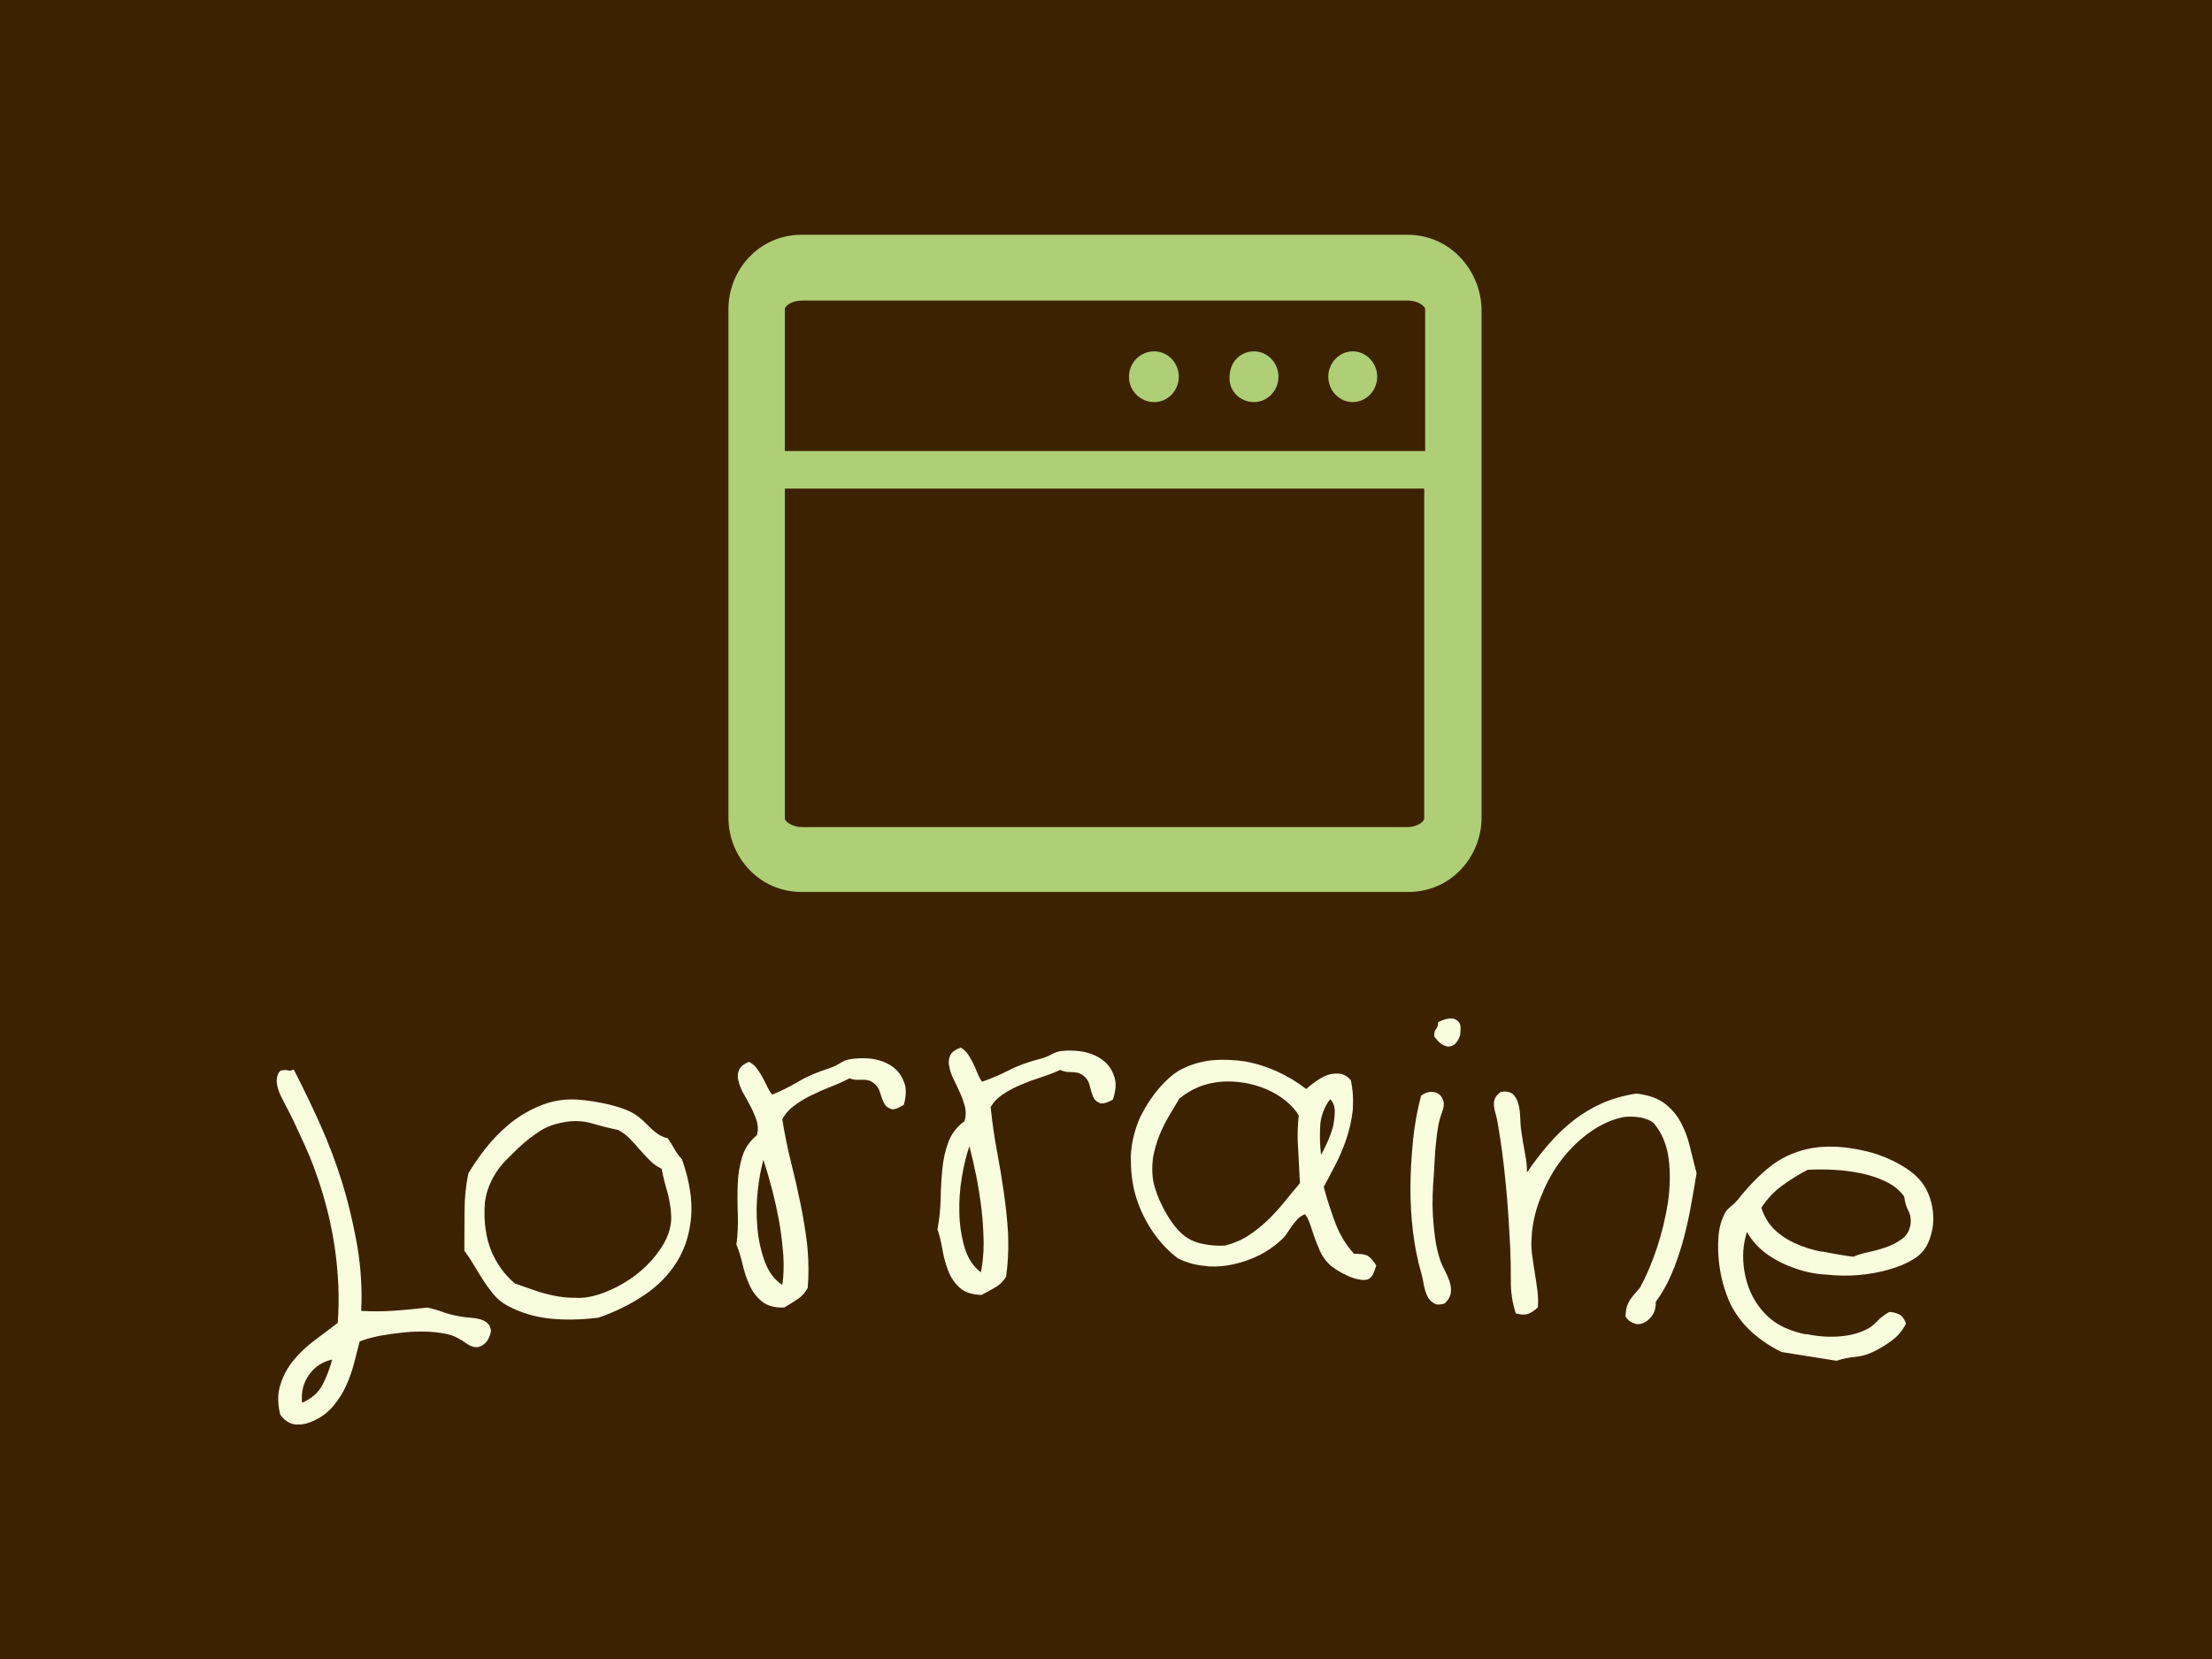
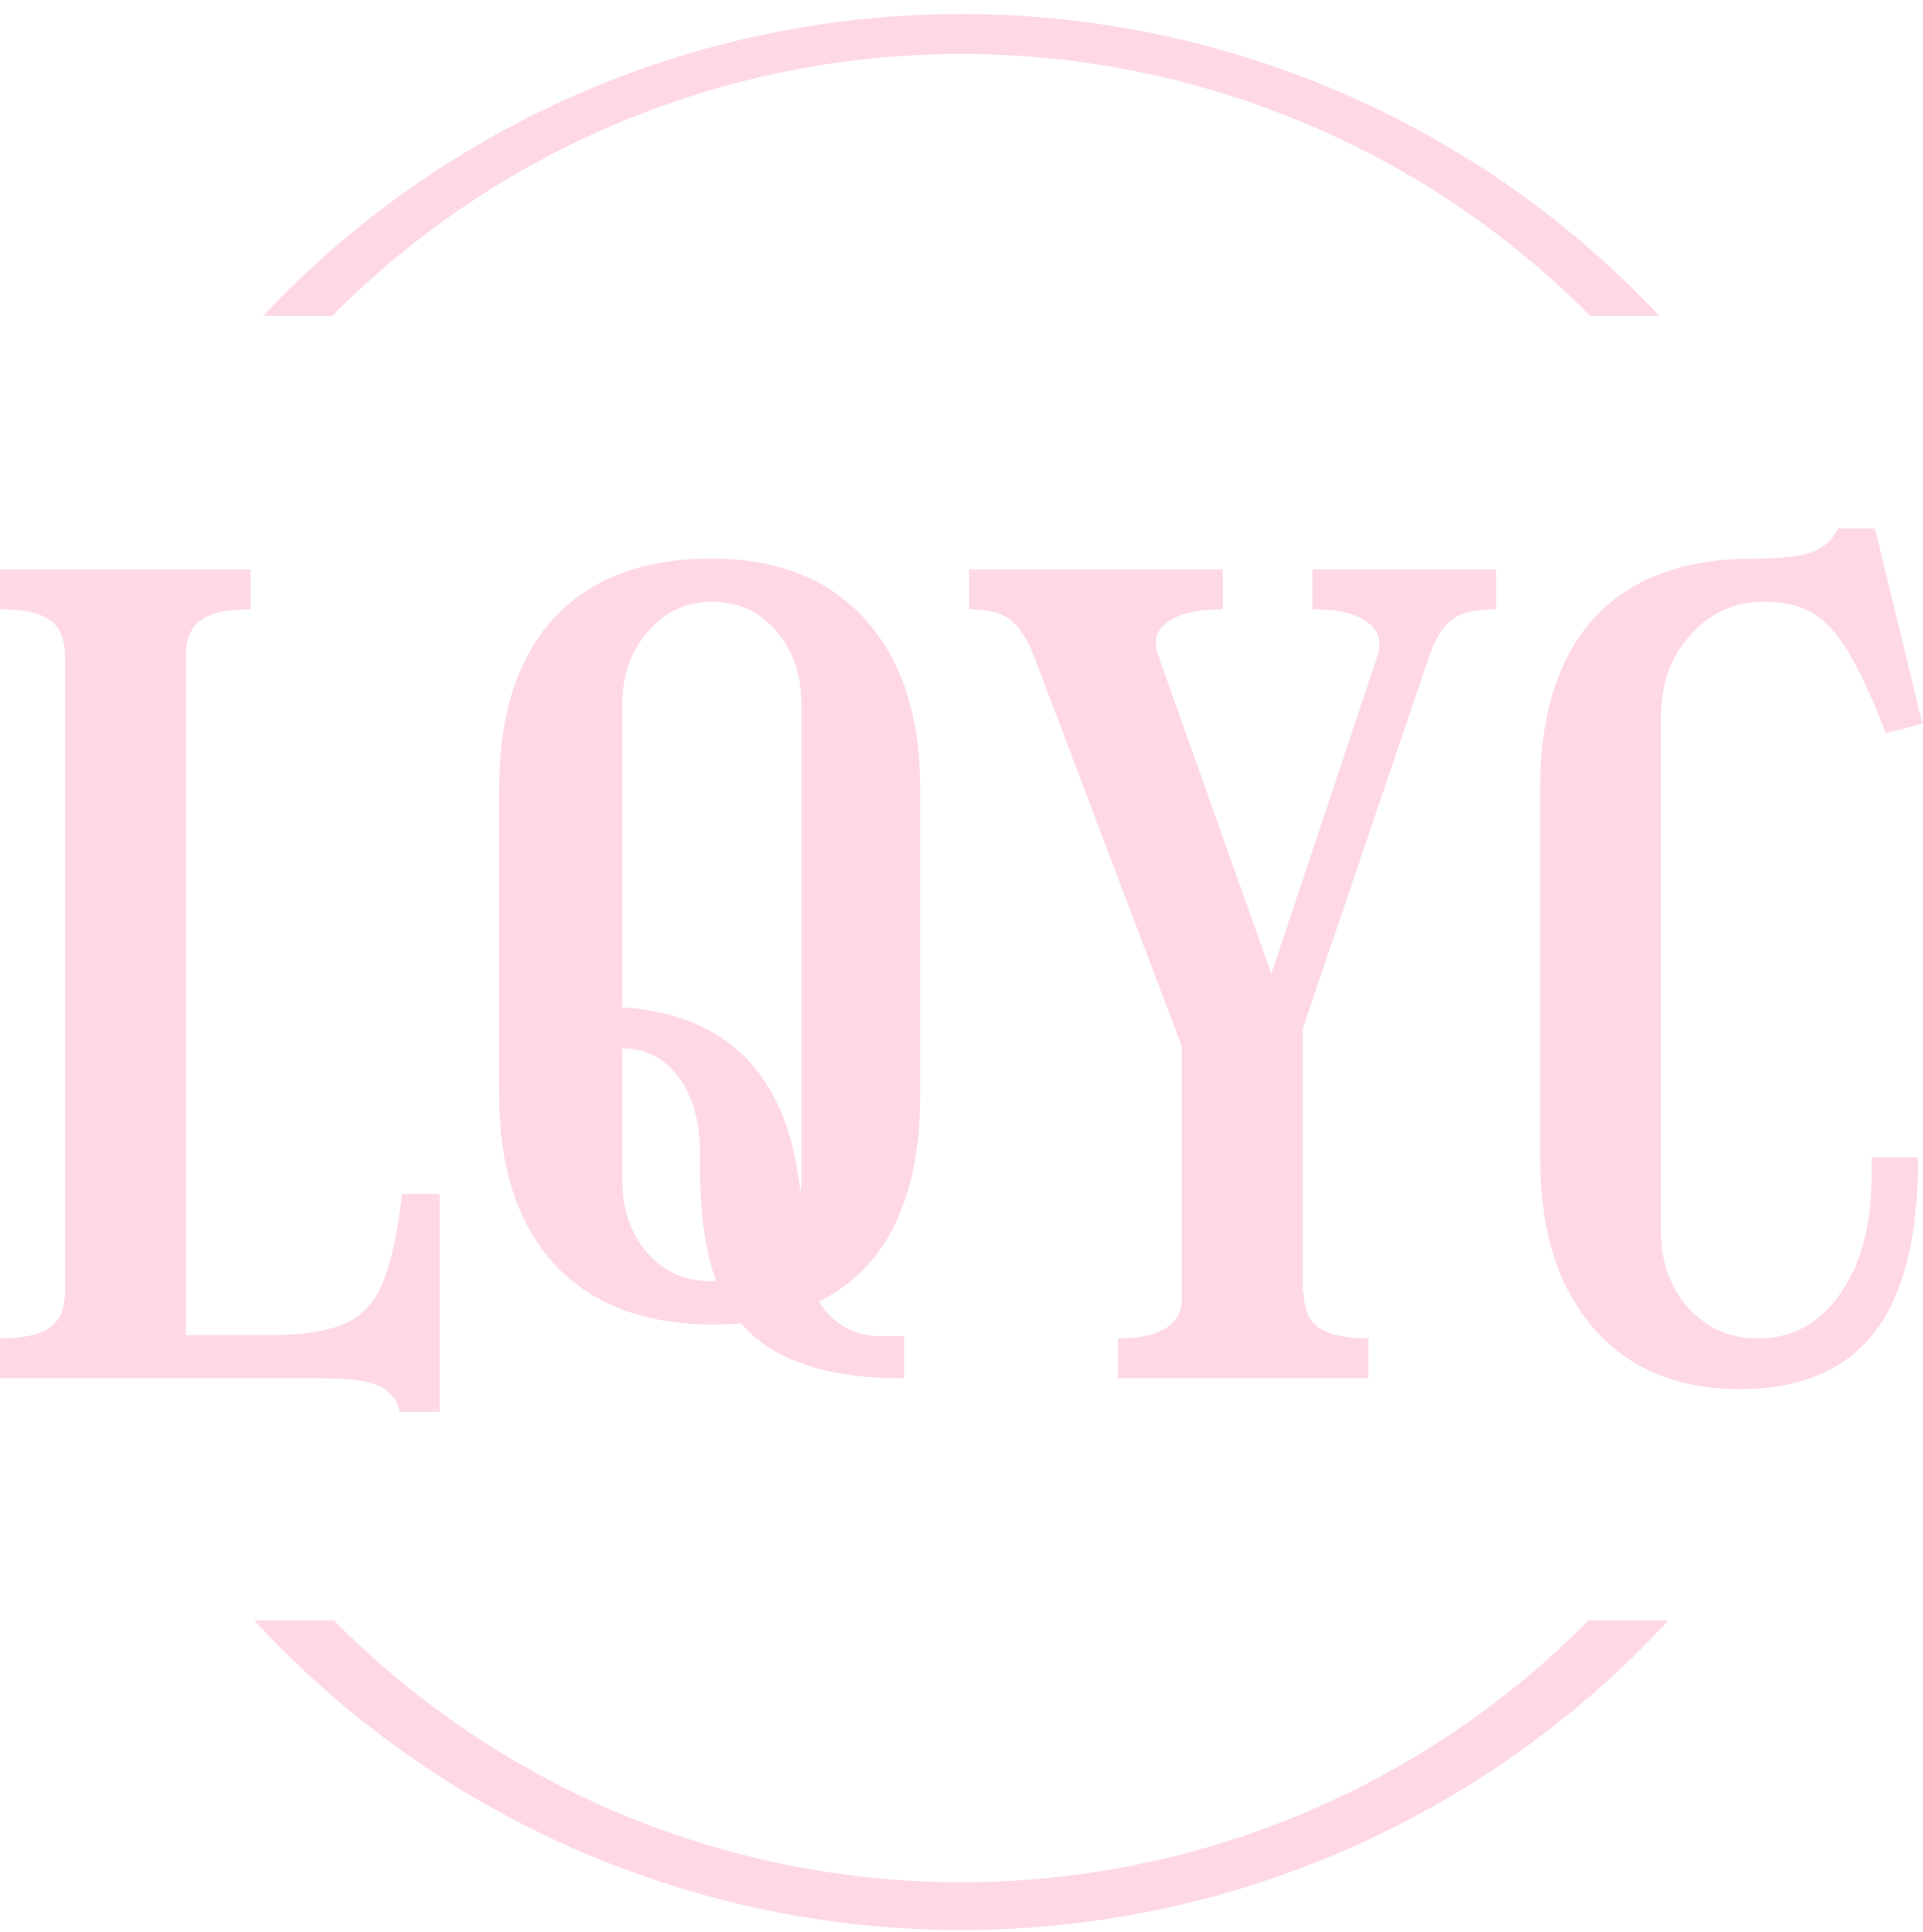
- <svg xmlns="http://www.w3.org/2000/svg" version="1.1" width="2000" height="1500" viewBox="0 0 2000 1500">
-   <rect width="2000" height="1500" fill="#3d2200" />
-   <g transform="matrix(0.75,0,0,0.75,249.0924,212.4339)">
-     <svg viewBox="0 0 396 284" data-background-color="#3d2200" preserveAspectRatio="xMidYMid meet" height="1434" width="2000">
-       <g id="tight-bounds" transform="matrix(1,0,0,1,0.2403044,-0.04857161)">
-         <svg viewBox="0 0 395.52 284.096" height="284.096" width="395.52">
-           <g>
-             <svg viewBox="0 0 395.52 284.096" height="284.096" width="395.52">
-               <g transform="matrix(1,0,0,1,0,187.1163)">
-                 <svg viewBox="0 0 395.52 96.98" height="96.98" width="395.52">
-                   <g id="textblocktransform">
-                     <svg viewBox="0 0 395.52 96.98" height="96.98" width="395.52" id="textblock">
-                       <g>
-                         <svg viewBox="0 0 395.52 96.98" height="96.98" width="395.52">
-                           <g transform="matrix(1,0,0,1,0,0)">
-                             <svg width="395.52" viewBox="3.708 -28.441 203.354 49.862" height="96.98" data-palette-color="#f8fddd">
-                               <path d="M29.981 9.706v0c0.035 0.163 0.02 0.357-0.047 0.584-0.066 0.233-0.165 0.466-0.298 0.699-0.135 0.227-0.308 0.422-0.518 0.583-0.217 0.163-0.453 0.272-0.707 0.327v0c-0.457 0.065-0.973-0.113-1.549-0.533-0.577-0.427-1.171-0.742-1.78-0.944v0c-0.813-0.226-1.726-0.362-2.739-0.408-1.013-0.046-2.023-0.018-3.031 0.085-1.014 0.104-1.988 0.24-2.92 0.408v0l-0.43 0.094c-0.762 0.165-1.452 0.366-2.069 0.602v0c-0.2 0.773-0.422 1.637-0.666 2.59-0.243 0.953-0.567 1.883-0.97 2.79-0.404 0.906-0.931 1.747-1.581 2.523-0.65 0.776-1.443 1.381-2.379 1.816v0c-0.428 0.195-0.831 0.334-1.209 0.416v0c-1.244 0.27-2.229-0.117-2.954-1.16v0l-0.053-0.245c-0.283-1.303-0.251-2.459 0.097-3.469v0c0.333-1.075 0.869-2.061 1.609-2.959 0.741-0.891 1.599-1.701 2.572-2.431 0.974-0.73 1.921-1.444 2.841-2.141v0c0.225-2.955 0.099-6.066-0.378-9.332v0c-0.148-0.998-0.33-1.992-0.545-2.982v0c-0.498-2.293-1.186-4.613-2.064-6.961v0c-0.303-0.801-0.665-1.664-1.084-2.589-0.419-0.925-0.844-1.843-1.273-2.753v0c-0.255-0.545-0.521-1.081-0.799-1.607-0.283-0.518-0.542-1.022-0.778-1.509-0.241-0.48-0.409-0.941-0.505-1.385v0c-0.098-0.45-0.087-0.871 0.032-1.265v0c0.076-0.248 0.201-0.443 0.375-0.583v0l0.186-0.04c0.222-0.048 0.421-0.057 0.598-0.028v0c0.145 0.071 0.315 0.085 0.51 0.043v0c0.091-0.02 0.198-0.06 0.322-0.121v0c1.097 2.129 2.177 4.371 3.241 6.726 1.057 2.356 1.974 4.787 2.749 7.292v0c0.482 1.594 0.9 3.205 1.254 4.834v0c0.206 0.951 0.394 1.893 0.562 2.825v0c0.443 2.639 0.603 5.293 0.48 7.96v0c1.319 0.075 2.652 0.069 3.997-0.019 1.351-0.095 2.724-0.226 4.12-0.393v0c0.628 0.13 1.269 0.315 1.922 0.555 0.653 0.24 1.378 0.424 2.176 0.551v0c0.348 0.061 0.722 0.106 1.124 0.135 0.408 0.027 0.778 0.08 1.109 0.158 0.337 0.077 0.643 0.212 0.917 0.405 0.272 0.186 0.45 0.472 0.533 0.856zM10.518 13.43v0c-1.179 0.256-2.12 0.87-2.823 1.841-0.71 0.973-1.001 2.128-0.875 3.464v0c1.189-0.524 2.028-1.262 2.517-2.214 0.494-0.96 0.888-1.99 1.181-3.091zM53.45-11.178v0c0.473 1.35 0.802 2.621 0.987 3.814v0c0.175 1.126 0.226 2.188 0.152 3.184v0c-0.164 2.11-0.742 3.968-1.734 5.573-0.985 1.604-2.324 2.976-4.015 4.116-1.686 1.133-3.563 2.059-5.63 2.778v0c-2.171 0.27-4.186 0.304-6.047 0.101-1.861-0.21-3.55-0.723-5.067-1.54v0c-0.645-0.331-1.198-0.765-1.659-1.3-0.462-0.542-0.888-1.11-1.277-1.704-0.39-0.6-0.778-1.225-1.162-1.874-0.385-0.655-0.805-1.292-1.258-1.909v0c0.006-1.654 0.014-3.291 0.025-4.912 0.012-1.614 0.169-3.14 0.472-4.577v0c0.604-1.018 1.317-2.05 2.14-3.096 0.828-1.053 1.767-2.019 2.818-2.898 1.052-0.872 2.212-1.589 3.481-2.15v0c0.863-0.397 1.778-0.671 2.746-0.822v0c0.415-0.065 0.855-0.099 1.32-0.104v0c0.524-0.014 1.147 0.021 1.868 0.104 0.722 0.09 1.449 0.21 2.181 0.359 0.738 0.148 1.445 0.335 2.121 0.561 0.676 0.225 1.233 0.469 1.673 0.731v0c0.368 0.24 0.705 0.498 1.011 0.774 0.307 0.283 0.609 0.577 0.906 0.882 0.296 0.298 0.618 0.568 0.966 0.811 0.348 0.243 0.764 0.424 1.248 0.544v0c0.295 0.42 0.57 0.866 0.826 1.339 0.256 0.473 0.558 0.878 0.908 1.215zM52.134-3.697v0c0.009-0.595-0.032-1.182-0.122-1.762v0c-0.07-0.448-0.159-0.913-0.268-1.395v0c-0.328-1.069-0.589-2.115-0.782-3.137v0c-0.531-0.248-1.012-0.588-1.444-1.021-0.431-0.426-0.847-0.87-1.249-1.333-0.404-0.47-0.811-0.92-1.222-1.349-0.417-0.428-0.894-0.782-1.43-1.062v0c-1.095-0.228-2.134-0.488-3.117-0.781-0.983-0.292-1.995-0.375-3.034-0.246v0l-0.287 0.044c-1.291 0.201-2.355 0.582-3.192 1.145v0c-0.925 0.603-1.791 1.28-2.598 2.033v0c-0.575 0.555-1.089 1.063-1.544 1.525-0.46 0.47-0.856 0.963-1.187 1.48-0.332 0.51-0.618 1.058-0.858 1.642-0.241 0.577-0.418 1.239-0.531 1.985v0c-0.099 1.27-0.064 2.452 0.106 3.546v0c0.125 0.804 0.324 1.565 0.599 2.285v0c0.659 1.679 1.652 3.076 2.979 4.192v0c0.734 0.25 1.504 0.518 2.311 0.804 0.8 0.287 1.636 0.518 2.507 0.693 0.865 0.183 1.745 0.268 2.641 0.257v0c0.463 0.029 0.935 0.006 1.416-0.068v0c0.422-0.066 0.851-0.166 1.289-0.302v0c1.076-0.329 2.141-0.809 3.197-1.438 1.057-0.623 2-1.347 2.83-2.171 0.83-0.824 1.519-1.707 2.067-2.649 0.542-0.941 0.849-1.913 0.923-2.917zM80.693-17.844v0c-0.526 0.34-0.968 0.526-1.326 0.557v0c-0.133 0.012-0.232-0.013-0.298-0.075v0c-0.37-0.102-0.645-0.339-0.825-0.711-0.18-0.379-0.342-0.817-0.485-1.313-0.143-0.496-0.404-0.875-0.782-1.137v0c-0.285-0.203-0.533-0.318-0.742-0.347-0.217-0.035-0.426-0.05-0.627-0.046-0.194 0.003-0.414 0.006-0.662 0.008-0.24 0.007-0.547-0.056-0.92-0.191v0c-0.749 0.393-1.538 0.749-2.366 1.069-0.822 0.319-1.608 0.665-2.359 1.038-0.757 0.374-1.45 0.795-2.078 1.264-0.629 0.463-1.113 1.02-1.451 1.672v0c0.291 1.808 0.647 3.561 1.069 5.257 0.428 1.696 0.812 3.372 1.15 5.03 0.345 1.656 0.622 3.342 0.831 5.057v0l0.063 0.727c0.13 1.494 0.133 3.033 0.01 4.617v0c-0.28 0.546-0.683 1-1.207 1.359-0.525 0.353-1.083 0.703-1.675 1.049v0c-1.174 0.042-2.085-0.204-2.734-0.736-0.655-0.532-1.165-1.2-1.53-2.005-0.364-0.805-0.649-1.657-0.854-2.556-0.212-0.898-0.463-1.71-0.754-2.434v0c0.157-1.191 0.214-2.424 0.171-3.698-0.05-1.274-0.054-2.508-0.011-3.703 0.043-1.202 0.226-2.325 0.55-3.37 0.318-1.038 0.92-1.924 1.807-2.657v0c0.098-0.336 0.131-0.684 0.1-1.042v0c-0.017-0.193-0.052-0.4-0.104-0.624v0c-0.177-0.574-0.415-1.152-0.713-1.735-0.298-0.576-0.6-1.129-0.907-1.657-0.308-0.535-0.517-1.059-0.628-1.572v0c-0.044-0.123-0.072-0.251-0.084-0.384v0c-0.031-0.359 0.008-0.673 0.119-0.944v0c0.159-0.409 0.57-0.756 1.234-1.041v0c0.378 0.195 0.688 0.445 0.929 0.753 0.234 0.308 0.458 0.649 0.671 1.026 0.213 0.376 0.411 0.761 0.592 1.153 0.181 0.392 0.4 0.758 0.658 1.097v0c1.048-0.419 2.109-0.946 3.185-1.582 1.069-0.635 2.369-1.196 3.899-1.684v0c0.416-0.137 0.809-0.321 1.176-0.554 0.375-0.227 0.723-0.387 1.042-0.482v0c0.323-0.061 0.63-0.105 0.922-0.13v0c0.684-0.059 1.354-0.051 2.01 0.026v0c0.963 0.144 1.786 0.45 2.469 0.92 0.676 0.463 1.162 1.09 1.459 1.881v0c0.125 0.284 0.202 0.588 0.229 0.913v0c0.051 0.584-0.024 1.23-0.223 1.937zM65.772 4.271v0c0.166-1.098 0.207-2.313 0.125-3.645v0l-0.069-0.787c-0.093-1.069-0.234-2.151-0.422-3.246v0c-0.255-1.39-0.553-2.749-0.897-4.077-0.35-1.328-0.702-2.532-1.056-3.612v0c-0.297 1.043-0.529 2.308-0.694 3.794-0.165 1.487-0.183 2.977-0.053 4.471v0c0.13 1.494 0.429 2.89 0.896 4.189 0.475 1.304 1.198 2.275 2.17 2.913zM106.349-18.478v0c-0.545 0.308-0.998 0.468-1.357 0.478v0c-0.133 0.004-0.231-0.027-0.293-0.092v0c-0.364-0.123-0.624-0.376-0.781-0.759-0.157-0.389-0.293-0.836-0.407-1.339-0.114-0.504-0.351-0.897-0.713-1.181v0c-0.273-0.219-0.513-0.349-0.721-0.39-0.215-0.047-0.422-0.075-0.622-0.083-0.194-0.008-0.414-0.019-0.661-0.032-0.24-0.007-0.543-0.088-0.907-0.245v0c-0.771 0.348-1.579 0.657-2.426 0.927-0.84 0.27-1.645 0.569-2.416 0.897-0.778 0.328-1.494 0.708-2.15 1.139-0.655 0.425-1.171 0.953-1.547 1.584v0c0.184 1.822 0.436 3.593 0.757 5.311 0.327 1.718 0.611 3.414 0.85 5.088 0.246 1.674 0.423 3.373 0.531 5.098v0l0.02 0.729c0.041 1.499-0.046 3.036-0.263 4.609v0c-0.312 0.529-0.741 0.957-1.285 1.286-0.545 0.322-1.123 0.638-1.735 0.948v0c-1.175-0.028-2.07-0.326-2.686-0.896-0.623-0.57-1.092-1.267-1.408-2.092-0.316-0.825-0.55-1.692-0.702-2.602-0.158-0.909-0.361-1.734-0.608-2.474v0c0.228-1.18 0.357-2.407 0.389-3.682 0.025-1.274 0.094-2.507 0.208-3.697 0.114-1.197 0.363-2.308 0.749-3.332 0.379-1.017 1.032-1.866 1.96-2.545v0c0.118-0.33 0.171-0.675 0.162-1.035v0c-0.005-0.193-0.028-0.403-0.067-0.628v0c-0.143-0.583-0.346-1.174-0.609-1.774-0.263-0.593-0.532-1.162-0.808-1.709-0.275-0.553-0.453-1.088-0.534-1.605v0c-0.037-0.126-0.057-0.255-0.061-0.389v0c-0.01-0.36 0.048-0.672 0.174-0.935v0c0.182-0.399 0.614-0.721 1.294-0.966v0c0.366 0.217 0.66 0.485 0.883 0.806 0.216 0.321 0.419 0.675 0.609 1.064 0.191 0.388 0.365 0.784 0.523 1.186 0.158 0.402 0.355 0.781 0.592 1.134v0c1.071-0.356 2.162-0.82 3.273-1.391 1.105-0.571 2.435-1.054 3.991-1.45v0c0.424-0.112 0.826-0.273 1.207-0.484 0.388-0.204 0.744-0.344 1.069-0.419v0c0.326-0.042 0.635-0.068 0.929-0.076v0c0.686-0.019 1.355 0.029 2.004 0.145v0c0.953 0.201 1.756 0.555 2.41 1.064 0.647 0.502 1.096 1.157 1.345 1.964v0c0.108 0.29 0.167 0.599 0.176 0.925v0c0.016 0.586-0.096 1.226-0.338 1.92zM90.146 2.716v0c0.23-1.087 0.344-2.297 0.341-3.63v0l-0.022-0.79c-0.03-1.073-0.106-2.161-0.23-3.265v0c-0.172-1.402-0.39-2.777-0.654-4.124-0.27-1.346-0.551-2.569-0.841-3.668v0c-0.359 1.024-0.664 2.272-0.917 3.747-0.253 1.474-0.359 2.961-0.318 4.46v0c0.041 1.499 0.257 2.911 0.647 4.234 0.397 1.33 1.062 2.342 1.994 3.036zM138.684 1.875v0c-0.109 0.382-0.237 0.734-0.384 1.055-0.147 0.321-0.369 0.542-0.668 0.663v0c-0.162 0.053-0.357 0.075-0.583 0.066v0c-0.167-0.007-0.329-0.027-0.488-0.061v0c-0.457-0.086-0.924-0.238-1.402-0.458-0.478-0.213-0.932-0.459-1.361-0.737-0.429-0.278-0.755-0.535-0.979-0.771v0c-0.435-0.445-0.781-0.95-1.038-1.514-0.25-0.564-0.48-1.137-0.69-1.72-0.203-0.576-0.384-1.113-0.544-1.614-0.16-0.494-0.363-0.892-0.611-1.196v0c-0.366 0.145-0.668 0.343-0.905 0.593-0.237 0.257-0.469 0.541-0.696 0.852-0.227 0.318-0.45 0.645-0.671 0.983-0.227 0.331-0.493 0.62-0.797 0.868v0c-0.714 0.658-1.562 1.236-2.543 1.736-0.981 0.493-2.034 0.863-3.159 1.111v0c-0.957 0.221-1.938 0.31-2.944 0.268v0c-0.167-0.007-0.329-0.027-0.488-0.06v0c-1.171-0.082-2.302-0.392-3.394-0.931v0c-1.107-0.826-2.098-1.862-2.974-3.106-0.876-1.244-1.563-2.61-2.063-4.098-0.492-1.488-0.737-3.066-0.735-4.735v0c-0.019-0.194-0.024-0.388-0.016-0.581v0c0.059-1.439 0.38-2.897 0.962-4.374v0c0.215-0.512 0.505-1.077 0.871-1.695 0.373-0.625 0.781-1.222 1.225-1.791 0.451-0.569 0.922-1.086 1.415-1.553 0.493-0.467 0.972-0.837 1.437-1.112v0c1.202-0.671 2.511-1.091 3.926-1.259v0c0.75-0.069 1.502-0.088 2.254-0.057v0c0.619 0.026 1.251 0.085 1.894 0.179v0c1.397 0.251 2.744 0.674 4.041 1.268 1.297 0.594 2.465 1.303 3.505 2.127v0c0.305-0.281 0.685-0.582 1.139-0.904 0.454-0.328 0.932-0.595 1.434-0.801v0c0.426-0.143 0.853-0.205 1.279-0.188v0l0.24 0.01c0.492 0.047 0.955 0.31 1.388 0.788v0c0.218 1.023 0.307 2.021 0.267 2.994v0l-0.031 0.739c-0.143 1.202-0.401 2.355-0.773 3.461-0.373 1.112-0.817 2.165-1.332 3.158-0.515 0.986-1 1.91-1.456 2.772v0c0.423 1.552 0.905 3.043 1.447 4.474 0.548 1.424 1.304 2.663 2.268 3.716v0l0.539 0.023c0.526 0.022 0.917 0.101 1.172 0.238v0c0.344 0.241 0.684 0.632 1.022 1.174zM133.023-18.537v0c-0.692 0.919-1.095 1.95-1.209 3.093v0l-0.032 0.779c-0.038 0.913 0.004 1.908 0.126 2.988v0c0.209-0.385 0.457-0.889 0.743-1.511 0.286-0.622 0.526-1.273 0.721-1.951v0c0.116-0.549 0.185-1.083 0.207-1.603v0l0.014-0.35c-0.009-0.588-0.199-1.069-0.57-1.445zM129.313-8.211v0c-0.078-1.338-0.15-2.742-0.216-4.213v0c-0.065-0.857-0.08-1.691-0.047-2.504v0c0.023-0.553 0.062-1.088 0.117-1.606v0c-0.393-0.67-0.938-1.28-1.636-1.83-0.698-0.556-1.463-1.015-2.295-1.376-0.833-0.355-1.719-0.618-2.66-0.79v0c-0.55-0.089-1.068-0.144-1.555-0.165v0c-0.393-0.016-0.787-0.016-1.181 0.002v0c-1.145 0.086-2.148 0.315-3.011 0.686-0.863 0.371-1.633 0.837-2.309 1.396v0c-0.387 0.638-0.806 1.338-1.258 2.099-0.459 0.768-0.863 1.586-1.212 2.452-0.343 0.867-0.6 1.77-0.773 2.711v0c-0.041 0.352-0.069 0.691-0.082 1.017v0c-0.026 0.619 0.012 1.242 0.113 1.867v0c0.112 0.525 0.291 1.113 0.537 1.763 0.254 0.644 0.554 1.284 0.902 1.919 0.347 0.635 0.73 1.221 1.148 1.759 0.418 0.538 0.834 0.962 1.249 1.273v0c0.634 0.487 1.388 0.815 2.261 0.984v0c0.549 0.116 1.133 0.187 1.753 0.213v0c0.326 0.013 0.653 0.01 0.981-0.01v0c1.086-0.282 2.047-0.699 2.884-1.252 0.844-0.552 1.62-1.171 2.329-1.855 0.716-0.691 1.394-1.43 2.033-2.218 0.633-0.788 1.276-1.562 1.928-2.322zM146.263-27.804l0.017-0.189c0.686-0.333 1.238-0.48 1.657-0.442v0l0.249 0.022c0.409 0.137 0.681 0.39 0.815 0.757v0c0.039 0.238 0.045 0.503 0.018 0.795v0l-0.039 0.438c-0.137 0.476-0.348 0.849-0.634 1.118v0c-0.282 0.235-0.603 0.337-0.961 0.304v0c-0.066-0.006-0.115-0.027-0.145-0.063v0c-0.448-0.074-0.922-0.458-1.422-1.153v0c-0.015-0.135-0.017-0.253-0.008-0.352v0c0.023-0.259 0.105-0.462 0.246-0.611v0c0.115-0.157 0.184-0.365 0.207-0.624zM147.077 6.55v0c-0.337 0.103-0.636 0.143-0.894 0.12v0c-0.193-0.017-0.351-0.082-0.475-0.194v0c-0.344-0.192-0.61-0.504-0.799-0.936-0.189-0.425-0.327-0.896-0.414-1.413-0.081-0.509-0.185-0.984-0.313-1.424v0c-0.425-1.444-0.752-3.077-0.982-4.898-0.223-1.821-0.331-3.698-0.323-5.633v0c0.018-1.605 0.101-3.217 0.247-4.837v0l0.089-0.976c0.206-1.909 0.531-3.68 0.973-5.314v0c0.454-0.354 0.926-0.509 1.418-0.464v0l0.189 0.017c0.545 0.116 0.91 0.444 1.096 0.983v0c0.075 0.208 0.102 0.424 0.082 0.65v0c-0.02 0.226-0.076 0.465-0.166 0.718v0c-0.21 0.543-0.376 1.117-0.497 1.722v0c-0.131 0.711-0.237 1.505-0.316 2.382v0l-0.08 0.876c-0.079 1.238-0.138 2.263-0.178 3.076v0c-0.062 0.684-0.104 1.443-0.126 2.278-0.028 0.828-0.018 1.672 0.032 2.534 0.056 0.855 0.138 1.696 0.243 2.522 0.106 0.826 0.259 1.576 0.459 2.25v0c0.143 0.569 0.354 1.12 0.633 1.654 0.28 0.534 0.505 1.036 0.677 1.507 0.171 0.477 0.236 0.942 0.195 1.394v0c-0.045 0.491-0.301 0.96-0.77 1.406zM178.006-9.456v0c-0.23 1.415-0.48 2.854-0.75 4.318-0.27 1.457-0.598 2.875-0.985 4.255-0.393 1.379-0.853 2.681-1.38 3.907-0.533 1.225-1.165 2.332-1.894 3.321v0c0.006 0.196-0.004 0.39-0.031 0.581v0c-0.054 0.39-0.167 0.721-0.339 0.993v0c-0.291 0.451-0.631 0.767-1.02 0.949v0c-0.322 0.184-0.661 0.252-1.018 0.202v0c-0.066-0.009-0.126-0.034-0.181-0.076v0c-0.451-0.096-0.826-0.38-1.124-0.852v0c0.009-0.261 0.027-0.488 0.054-0.679v0c0.027-0.192 0.067-0.384 0.121-0.579v0c0.111-0.314 0.259-0.607 0.445-0.877 0.186-0.27 0.377-0.513 0.575-0.728 0.192-0.222 0.389-0.451 0.59-0.686v0c0.75-1.377 1.434-2.985 2.053-4.823 0.613-1.847 1.066-3.702 1.358-5.566v0l0.027-0.198c0.251-1.809 0.278-3.532 0.082-5.168v0c-0.227-1.714-0.802-3.143-1.727-4.288v0c-0.142-0.188-0.368-0.354-0.678-0.498-0.311-0.137-0.639-0.247-0.984-0.329v0l-0.387-0.053c-0.264-0.037-0.511-0.054-0.74-0.053v0c-0.394-0.021-0.743-0.006-1.046 0.047v0c-1.351 0.277-2.674 0.861-3.968 1.751-1.288 0.891-2.454 1.995-3.499 3.311-1.038 1.323-1.882 2.794-2.531 4.413v0c-0.583 1.339-0.975 2.735-1.176 4.188v0c-0.045 0.324-0.073 0.649-0.086 0.978v0c-0.07 0.744-0.057 1.476 0.039 2.196 0.095 0.72 0.201 1.435 0.318 2.144 0.117 0.709 0.223 1.424 0.318 2.144 0.102 0.721 0.131 1.458 0.087 2.213v0c-0.306 0.314-0.65 0.563-1.032 0.745v0c-0.317 0.151-0.687 0.197-1.11 0.139v0c-0.192-0.027-0.384-0.07-0.577-0.13v0c-0.415-1.276-0.618-2.603-0.609-3.982 0.011-1.385-0.017-2.789-0.082-4.211v0c-0.059-1.226-0.135-2.522-0.227-3.888-0.087-1.358-0.198-2.696-0.332-4.014-0.127-1.317-0.274-2.606-0.442-3.868-0.176-1.256-0.356-2.408-0.54-3.457v0c-0.071-0.407-0.157-0.782-0.258-1.126-0.101-0.337-0.165-0.656-0.19-0.955v0c-0.01-0.17-0.006-0.317 0.011-0.443v0c0.018-0.132 0.055-0.275 0.11-0.429v0c0.103-0.255 0.338-0.522 0.707-0.8v0c0.27-0.057 0.518-0.069 0.742-0.038v0c0.291 0.04 0.539 0.139 0.746 0.295v0c0.321 0.307 0.545 0.702 0.674 1.184 0.136 0.477 0.211 0.999 0.227 1.566 0.023 0.562 0.055 1.058 0.096 1.487v0c0.147 1.077 0.31 2.079 0.492 3.006 0.187 0.935 0.268 1.73 0.244 2.387v0c0.82-1.205 1.692-2.343 2.614-3.413 0.923-1.077 1.922-2.042 2.996-2.896 1.074-0.854 2.251-1.572 3.53-2.155 1.285-0.576 2.718-0.986 4.3-1.231v0l0.238 0.033c1.36 0.189 2.442 0.588 3.246 1.198v0c0.833 0.641 1.49 1.415 1.97 2.323 0.487 0.902 0.86 1.9 1.119 2.992 0.26 1.086 0.531 2.16 0.814 3.223zM203.708 9.016v0c-0.41 0.847-1.008 1.556-1.795 2.126-0.788 0.57-1.551 1.026-2.291 1.368v0c-0.667 0.323-1.39 0.522-2.169 0.596-0.784 0.067-1.536 0.225-2.256 0.476v0c-1.219-0.195-2.379-0.381-3.48-0.558-1.093-0.182-2.187-0.354-3.284-0.517v0c-1.302-0.642-2.466-1.411-3.49-2.308-1.029-0.905-1.884-1.96-2.563-3.165v0c-0.311-0.563-0.62-1.312-0.927-2.249-0.302-0.929-0.523-1.932-0.665-3.011-0.141-1.079-0.176-2.176-0.104-3.292v0c0.016-0.399 0.067-0.807 0.155-1.225v0c0.133-0.633 0.342-1.219 0.625-1.758v0c0.119-0.275 0.379-0.571 0.78-0.889 0.401-0.318 0.785-0.721 1.153-1.209v0c1.177-1.449 2.395-2.674 3.655-3.676 1.26-1.002 2.747-1.708 4.462-2.117v0c1.092-0.268 2.362-0.365 3.811-0.292v0c0.954 0.064 1.894 0.194 2.821 0.389v0c0.509 0.107 1.014 0.23 1.516 0.37v0c1.408 0.432 2.711 1.023 3.909 1.772 1.192 0.748 2.062 1.629 2.611 2.644v0c0.361 0.682 0.613 1.427 0.757 2.234 0.142 0.813 0.162 1.628 0.058 2.444v0l-0.109 0.519c-0.128 0.607-0.33 1.181-0.607 1.722v0c-0.377 0.691-0.909 1.246-1.598 1.667v0c-0.885 0.55-1.921 0.989-3.108 1.318-1.188 0.336-2.434 0.558-3.736 0.665-1.303 0.107-2.641 0.085-4.013-0.067v0c-0.66-0.037-1.29-0.118-1.89-0.244v0c-0.705-0.148-1.366-0.338-1.985-0.571v0c-1.244-0.432-2.363-1.008-3.356-1.728-0.998-0.728-1.801-1.622-2.409-2.683v0c-0.107 0.345-0.194 0.678-0.261 0.998v0c-0.174 0.829-0.238 1.68-0.19 2.555v0c0.071 1.248 0.326 2.419 0.763 3.513 0.439 1.087 1.059 2.059 1.86 2.915 0.802 0.85 1.741 1.487 2.817 1.911v0c0.645 0.272 1.348 0.488 2.112 0.648v0c0.098 0.021 0.199 0.025 0.304 0.013v0c0.829 0.174 1.666 0.275 2.511 0.303 0.839 0.027 1.658-0.026 2.455-0.158 0.791-0.133 1.504-0.351 2.14-0.653v0c0.549-0.246 1.028-0.595 1.437-1.047 0.414-0.444 0.922-0.835 1.523-1.172v0c0.17 0.002 0.333 0.019 0.49 0.052v0c0.418 0.088 0.74 0.22 0.969 0.398v0c0.279 0.263 0.476 0.587 0.592 0.973zM204.215-2.915l0.062-0.294c0.069-0.619-0.024-1.163-0.28-1.632-0.249-0.468-0.417-1.045-0.505-1.731v0c-0.512-0.741-1.237-1.343-2.175-1.806-0.932-0.462-1.942-0.807-3.031-1.037v0c-1.116-0.235-2.26-0.383-3.432-0.445-1.166-0.061-2.238-0.062-3.218-0.003v0c-1.087 0.568-2.121 1.209-3.103 1.923-0.98 0.707-1.839 1.616-2.576 2.728v0c0.34 1.073 0.868 1.961 1.586 2.663 0.725 0.698 1.589 1.271 2.591 1.721v0c0.945 0.43 1.975 0.763 3.091 0.997v0c0.065 0.014 0.147 0.014 0.245 0v0c1.213 0.255 2.47 0.468 3.769 0.64v0c0.583-0.245 1.266-0.449 2.05-0.611 0.785-0.169 1.532-0.386 2.242-0.653 0.705-0.274 1.32-0.622 1.844-1.043v0c0.439-0.371 0.719-0.843 0.84-1.417z" opacity="1" transform="matrix(1,0,0,1,0,0)" fill="#f8fddd" class="wordmark-text-0" data-fill-palette-color="primary" id="text-0" />
-                             </svg>
-                           </g>
-                         </svg>
-                       </g>
-                     </svg>
-                   </g>
-                 </svg>
-               </g>
-               <g transform="matrix(1,0,0,1,107.8544,0)">
-                 <svg viewBox="0 0 179.811 156.914" height="156.914" width="179.811">
-                   <g>
-                     <svg version="1.1" baseProfile="basic" x="0" y="0" viewBox="5 10 80.1 69.9" xml:space="preserve" height="156.914" width="179.811" class="icon-icon-0" data-fill-palette-color="accent" id="icon-0">
-                       <g fill="#aecf75" data-fill-palette-color="accent">
-                         <path fill-rule="evenodd" clip-rule="evenodd" d="M77.2 10H12.8C8.2 10 5 13.8 5 17.9v54.1c0 4.1 3.2 7.9 7.8 7.9h64.5c4.6 0 7.8-3.8 7.8-7.9V17.9C85 13.8 81.8 10 77.2 10zM12.8 17h64.5c1 0 1.8 0.6 1.8 0.9V33H11V17.9C11 17.6 11.7 17 12.8 17zM77.2 73H12.8c-1 0-1.8-0.6-1.8-0.9V37h68v35.1C79 72.4 78.3 73 77.2 73z" fill="#aecf75" data-fill-palette-color="accent" />
-                         <path fill-rule="evenodd" clip-rule="evenodd" d="M71.4 27.8c1.4 0 2.6-1.2 2.6-2.7 0-1.5-1.2-2.7-2.6-2.7-1.4 0-2.6 1.2-2.6 2.7C68.8 26.6 70 27.8 71.4 27.8z" fill="#aecf75" data-fill-palette-color="accent" />
-                         <path fill-rule="evenodd" clip-rule="evenodd" d="M60.9 27.8c1.4 0 2.6-1.2 2.6-2.7 0-1.5-1.2-2.7-2.6-2.7-1.5 0-2.6 1.2-2.6 2.7C58.2 26.6 59.4 27.8 60.9 27.8z" fill="#aecf75" data-fill-palette-color="accent" />
-                         <path fill-rule="evenodd" clip-rule="evenodd" d="M50.3 27.8c1.4 0 2.6-1.2 2.6-2.7 0-1.5-1.2-2.7-2.6-2.7-1.5 0-2.7 1.2-2.7 2.7C47.6 26.6 48.8 27.8 50.3 27.8z" fill="#aecf75" data-fill-palette-color="accent" />
-                       </g>
-                     </svg>
-                   </g>
-                 </svg>
-               </g>
-               <g />
-             </svg>
-           </g>
-           <defs />
-         </svg>
-         <rect width="395.52" height="284.096" fill="none" stroke="none" visibility="hidden" />
-       </g>
-     </svg>
+ <svg xmlns="http://www.w3.org/2000/svg" version="1.1" viewBox="152.71 99.25 493.61 495.91">
+   <defs>
+     <clipPath id="clip1">
+       <path d="M 152.707 234.875 L 646.32 234.875 L 646.32 461.629 L 152.707 461.629 Z M 152.707 234.875 " />
+     </clipPath>
+     <clipPath id="clip2">
+       <path d="M 206 99.25 L 593 99.25 L 593 498 L 206 498 Z M 206 99.25 " />
+     </clipPath>
+   </defs>
+   <g id="surface1">
+     <g clip-path="url(#clip1)" clip-rule="nonzero">
+       <path style=" stroke:none;fill-rule:nonzero;fill:rgb(99.608%,84.706%,89.804%);fill-opacity:1;" d="M 152.738 453.043 L 152.738 442.801 C 158.652 442.801 162.906 441.875 165.492 440.031 C 168.082 438.184 169.375 435.141 169.375 430.895 L 169.375 267.543 C 169.375 263.297 168.082 260.254 165.492 258.406 C 162.906 256.562 158.652 255.637 152.738 255.637 L 152.738 245.395 L 217.074 245.395 L 217.074 255.637 C 211.156 255.637 206.906 256.562 204.316 258.406 C 201.727 260.254 200.434 263.297 200.434 267.543 L 200.434 441.969 L 221.508 441.969 C 229.828 441.969 236.262 441.047 240.809 439.199 C 245.32 437.355 248.688 433.848 250.906 428.68 C 253.121 423.512 254.785 415.852 255.895 405.699 L 265.602 405.699 L 265.602 461.625 L 255.34 461.625 C 254.602 458.488 252.809 456.273 249.961 454.98 C 247.078 453.688 242.492 453.043 236.207 453.043 Z M 335.484 242.625 C 352.309 242.625 365.434 247.832 374.863 258.242 C 384.289 268.688 389.004 283.23 389.004 301.875 L 389.004 379.949 C 389.004 406.898 380.316 424.711 362.938 433.387 C 366.82 439.293 372.18 442.246 379.023 442.246 L 384.844 442.246 L 384.844 453.043 L 384.566 453.043 C 364.785 453.043 350.922 448.336 342.973 438.922 C 340.566 439.109 338.074 439.199 335.484 439.199 C 318.105 439.199 304.648 434.07 295.109 423.805 C 285.605 413.582 280.855 398.961 280.855 379.949 L 280.855 301.875 C 280.855 282.68 285.566 268.004 294.996 257.852 C 304.426 247.703 317.922 242.625 335.484 242.625 Z M 312.469 280.277 L 312.469 357.801 C 340.012 359.648 355.266 375.613 358.223 405.699 C 358.41 404.406 358.5 403.023 358.5 401.547 L 358.5 280.277 C 358.5 272.527 356.32 266.16 351.957 261.176 C 347.629 256.191 342.141 253.699 335.484 253.699 C 329.012 253.699 323.559 256.23 319.121 261.285 C 314.688 266.379 312.469 272.711 312.469 280.277 Z M 312.469 368.324 L 312.469 401.547 C 312.469 409.484 314.594 415.887 318.844 420.762 C 323.098 425.672 328.645 428.125 335.484 428.125 C 335.484 428.125 335.52 428.125 335.594 428.125 C 335.707 428.125 336.039 428.125 336.594 428.125 C 333.82 420.559 332.434 410.867 332.434 399.055 L 332.434 395.18 C 332.434 387.059 330.586 380.543 326.887 375.633 C 323.191 370.758 318.383 368.324 312.469 368.324 Z M 439.754 453.043 L 439.754 442.801 C 449.551 442.801 455.004 439.938 456.113 434.215 L 456.113 367.77 L 418.121 267.543 C 416.273 262.93 414.184 259.793 411.855 258.129 C 409.562 256.469 406.105 255.637 401.484 255.637 L 401.484 245.395 L 466.652 245.395 L 466.652 255.637 C 460.367 255.637 455.688 256.691 452.621 258.793 C 449.59 260.934 448.719 263.758 450.012 267.266 L 479.133 349.219 L 506.309 267.82 C 507.602 264.129 506.77 261.176 503.812 258.961 C 500.855 256.746 496.141 255.637 489.668 255.637 L 489.668 245.395 L 536.812 245.395 L 536.812 255.637 C 531.82 255.637 528.121 256.469 525.719 258.129 C 523.316 259.793 521.281 263.02 519.617 267.82 L 487.172 363.34 L 487.172 430.895 L 487.449 430.895 C 487.449 435.141 488.746 438.184 491.332 440.031 C 493.922 441.875 498.172 442.801 504.09 442.801 L 504.09 453.043 Z M 603.035 242.625 C 610.059 242.625 615.051 242.07 618.008 240.965 C 620.965 239.855 623.184 237.828 624.664 234.875 L 634.094 234.875 L 646.293 284.984 L 636.867 287.477 C 633.352 278.25 630.117 271.234 627.16 266.438 C 624.203 261.637 621.113 258.312 617.898 256.469 C 614.645 254.621 610.52 253.699 605.527 253.699 C 598.133 253.699 591.902 256.504 586.84 262.117 C 581.734 267.766 579.184 274.742 579.184 283.047 L 579.184 415.391 C 579.184 423.328 581.551 429.879 586.285 435.047 C 590.98 440.215 596.934 442.801 604.145 442.801 C 612.832 442.801 619.855 438.961 625.219 431.281 C 630.578 423.641 633.262 413.453 633.262 400.715 L 633.262 396.285 L 645.184 396.285 L 645.184 396.562 C 645.184 416.684 641.449 431.578 633.98 441.25 C 626.477 450.957 614.957 455.812 599.43 455.812 C 583.344 455.812 570.773 450.551 561.715 440.031 C 552.656 429.508 548.125 415.02 548.125 396.562 L 548.125 301.875 C 548.125 282.492 552.805 267.785 562.156 257.742 C 571.477 247.664 585.102 242.625 603.035 242.625 Z M 603.035 242.625 " />
+     </g>
+     <path style=" stroke:none;fill-rule:nonzero;fill:rgb(99.608%,84.706%,89.804%);fill-opacity:1;" d="M 217.949 181.344 C 264.68 130.672 330.523 101.84 399.516 101.84 C 468.508 101.84 534.348 130.672 581.082 181.344 L 560.598 181.344 C 518.07 138.324 460.055 114.109 399.516 114.109 C 338.977 114.109 280.961 138.324 238.434 181.344 L 217.949 181.344 M 217.949 515.156 C 264.68 565.828 330.523 594.66 399.516 594.66 C 468.508 594.66 534.348 565.828 581.082 515.156 L 560.598 515.156 C 518.07 558.176 460.055 582.391 399.516 582.391 C 338.977 582.391 280.961 558.176 238.434 515.156 L 217.949 515.156 " />
+     <g clip-path="url(#clip2)" clip-rule="nonzero">
+       <path style="fill:none;stroke-width:1;stroke-linecap:butt;stroke-linejoin:miter;stroke:rgb(100%,100%,100%);stroke-opacity:1;stroke-miterlimit:4;" d="M 107.851 40.817 C 130.991 15.685 163.596 1.385 197.76 1.385 C 231.924 1.385 264.527 15.685 287.67 40.817 L 277.526 40.817 C 256.467 19.48 227.738 7.47 197.76 7.47 C 167.782 7.47 139.053 19.48 117.994 40.817 L 107.851 40.817 M 107.851 206.383 C 130.991 231.515 163.596 245.816 197.76 245.816 C 231.924 245.816 264.527 231.515 287.67 206.383 L 277.526 206.383 C 256.467 227.72 227.738 239.73 197.76 239.73 C 167.782 239.73 139.053 227.72 117.994 206.383 L 107.851 206.383 " transform="matrix(2.019433,0,0,2.016194,0.152042,99.04802)" />
+     </g>
  </g>
</svg>
